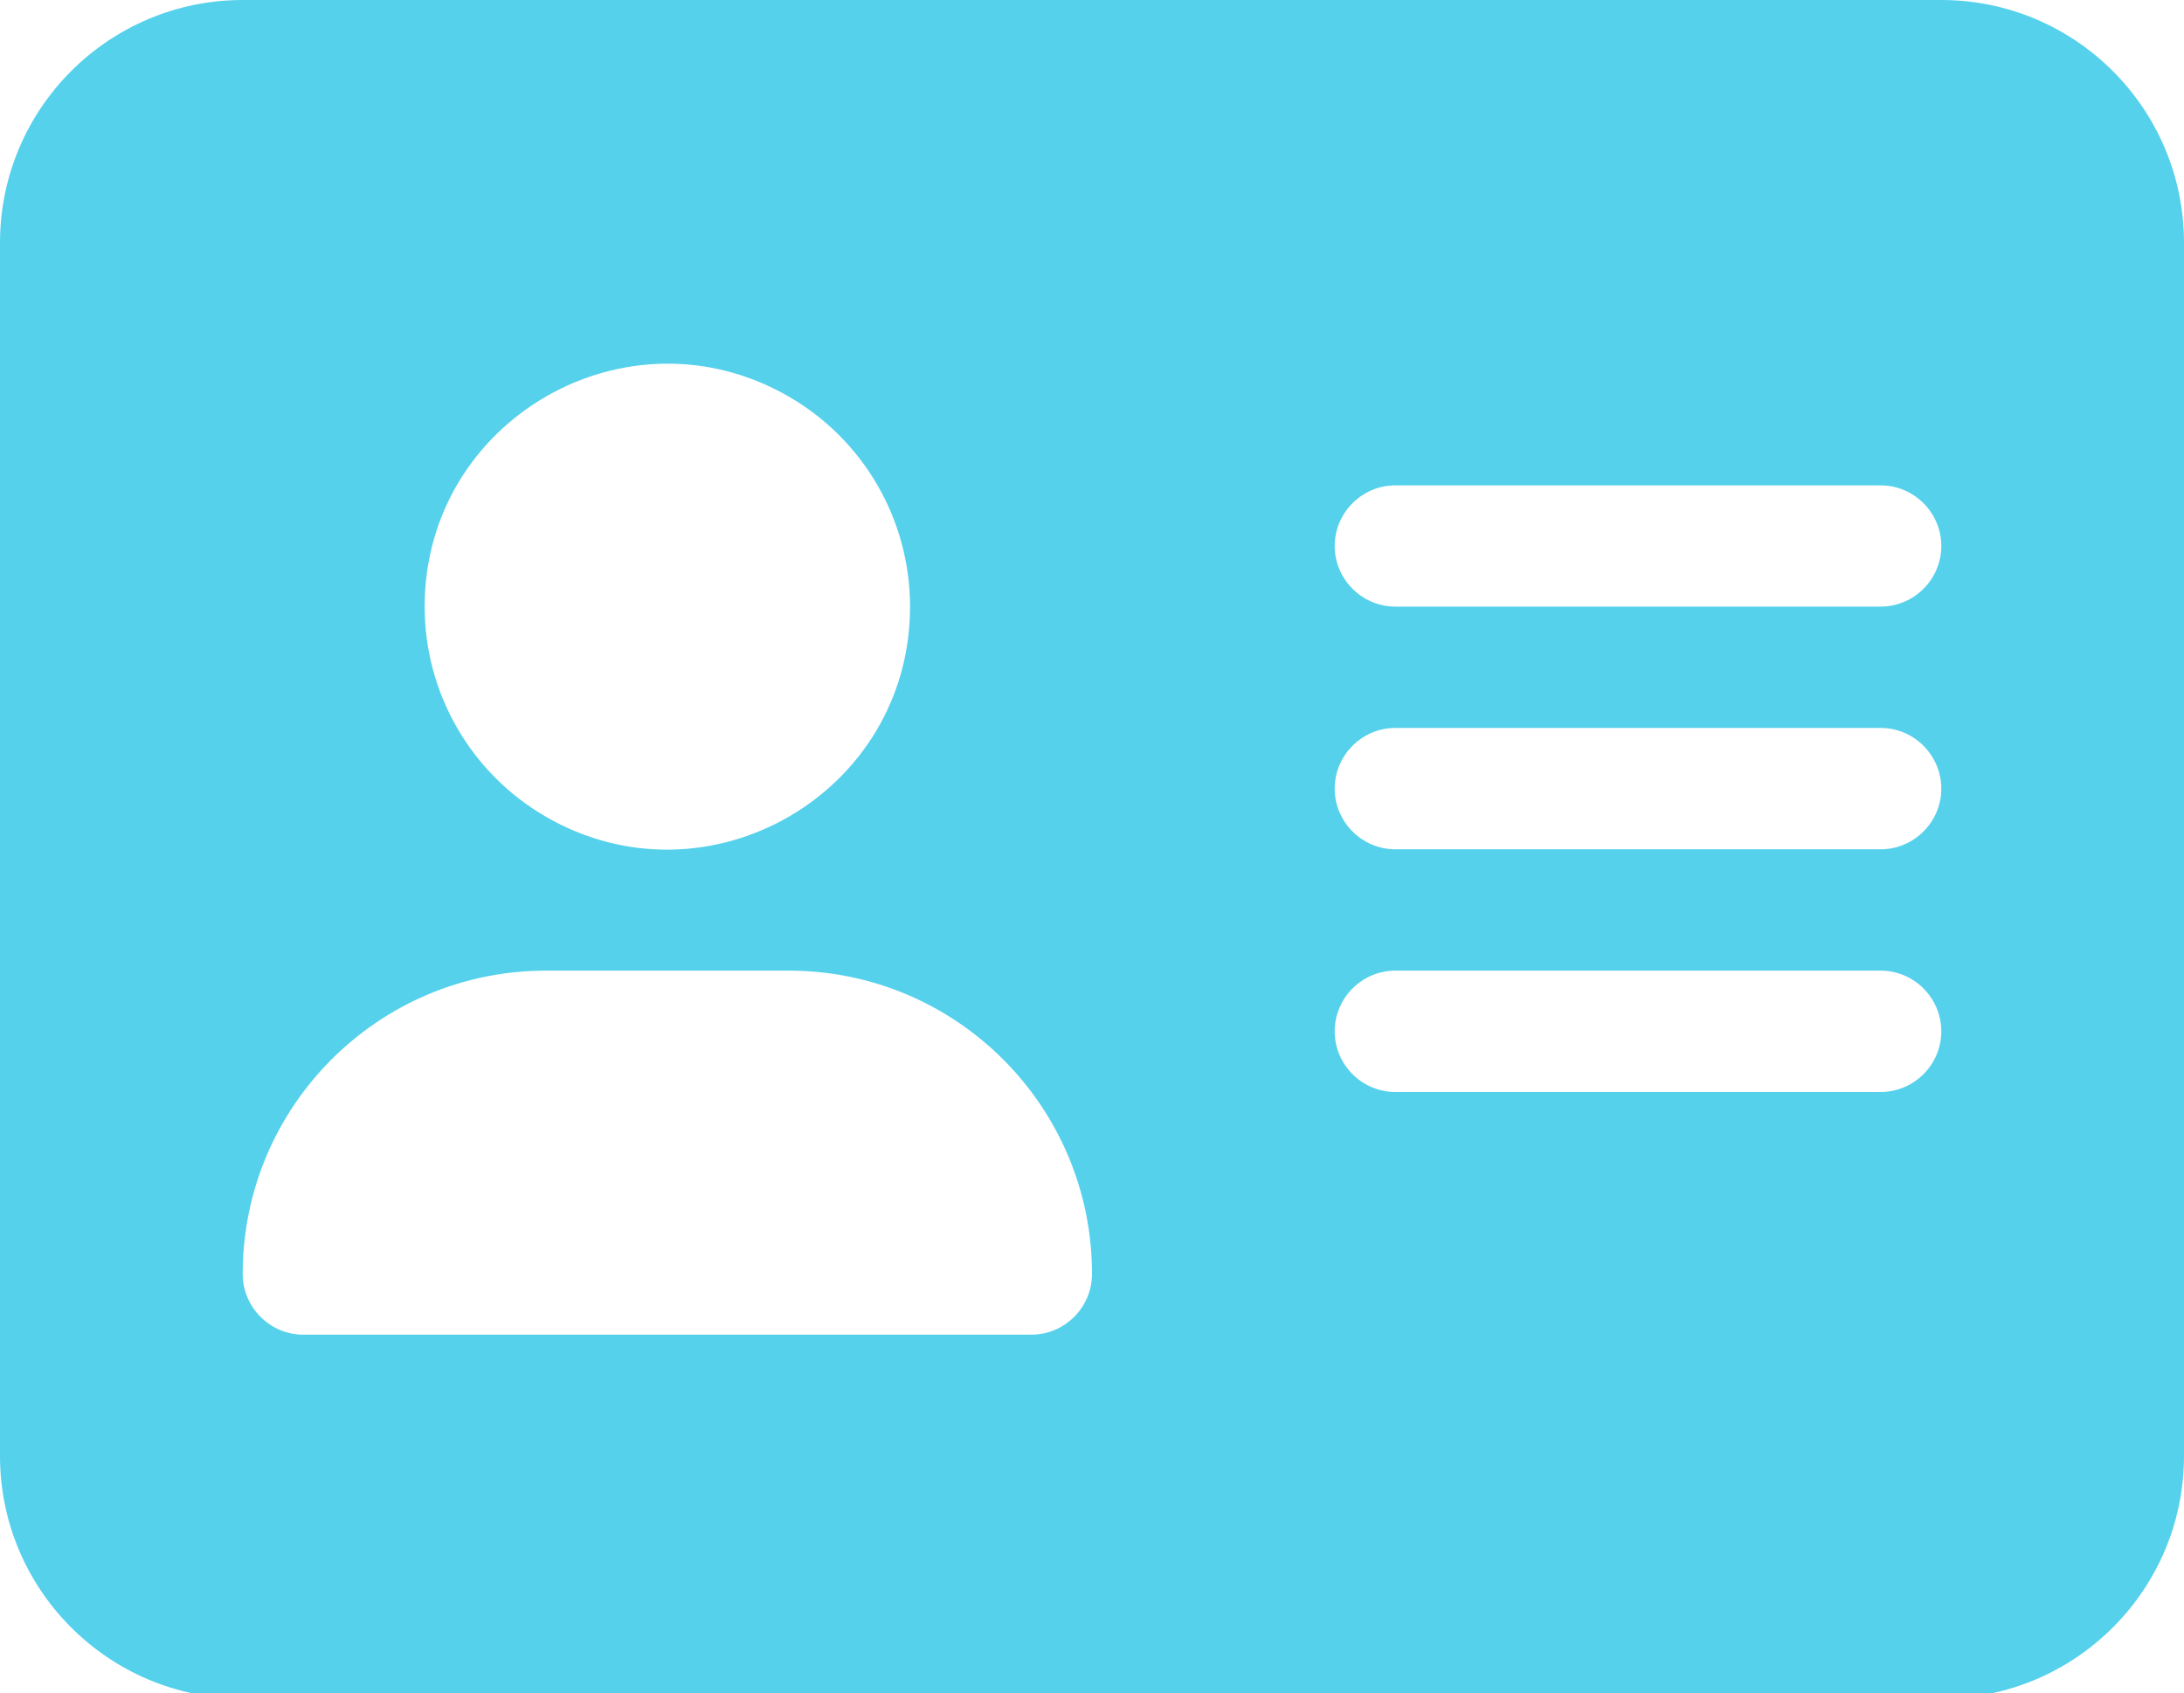
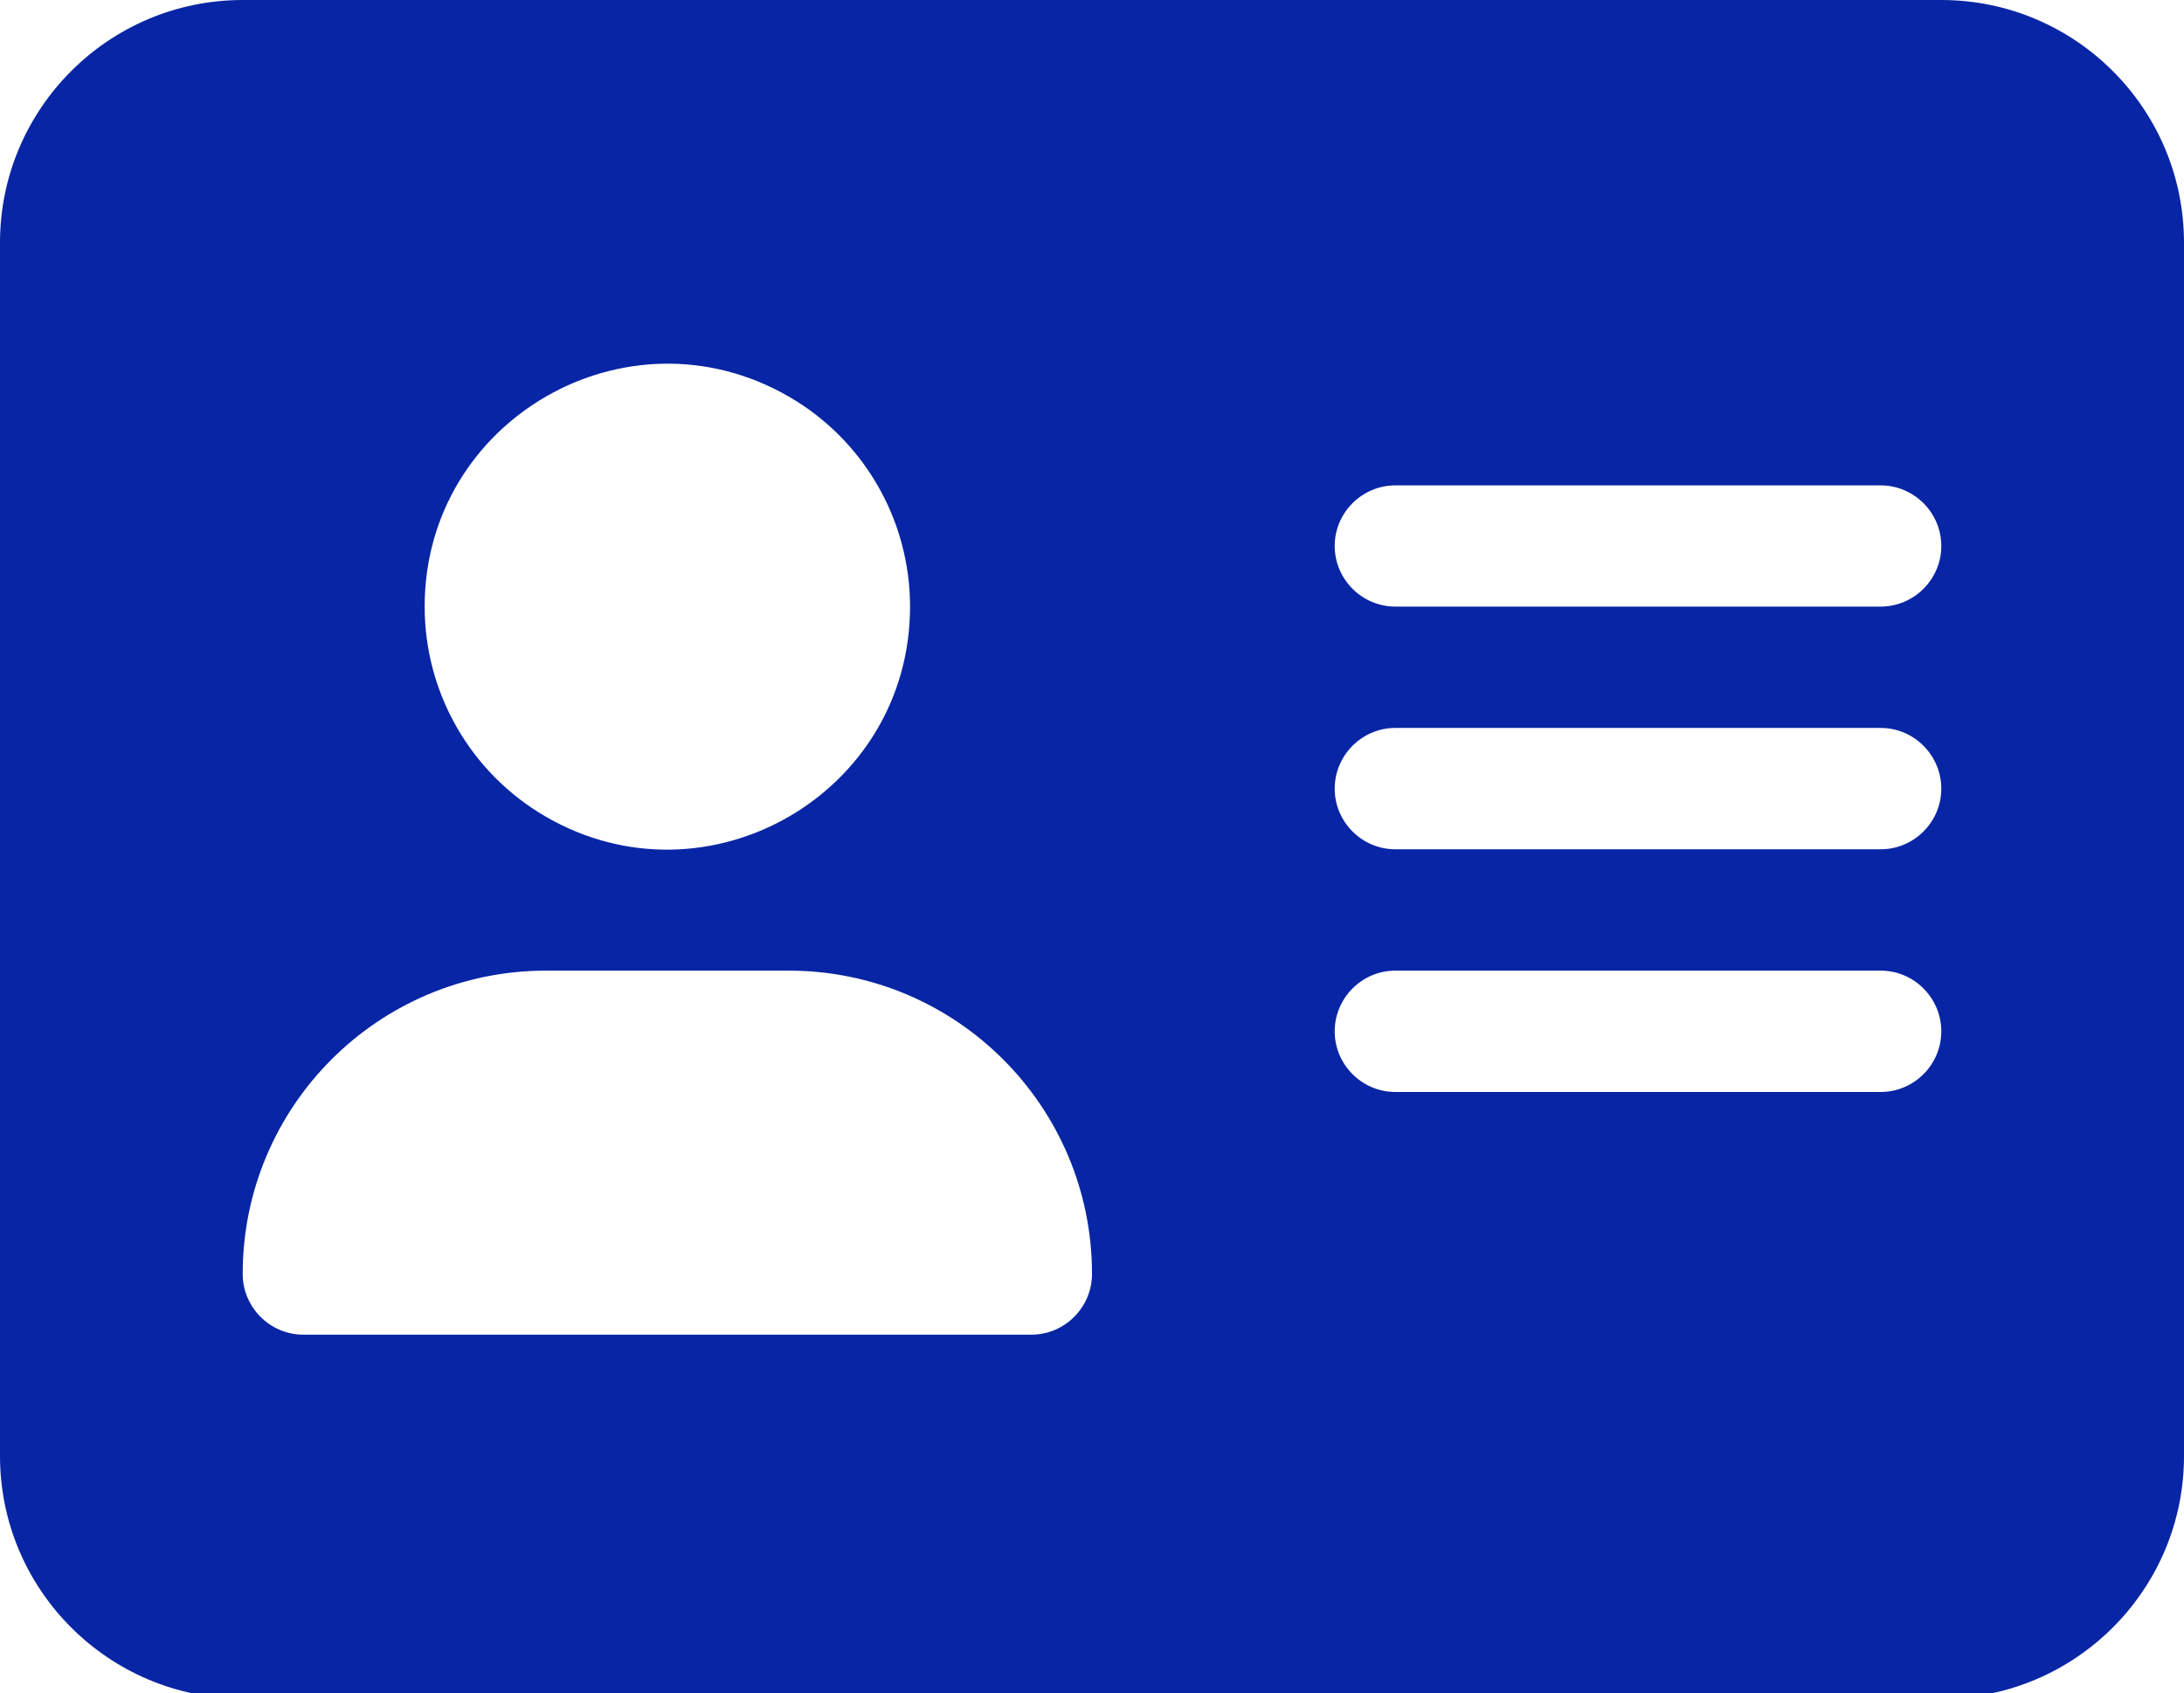
<svg xmlns="http://www.w3.org/2000/svg" viewBox="0 0 16 12.4">
-   <path d="M 1.778 0 C 0.797 0 0 0.797 0 1.778 L 0 10.667 C 0 11.647 0.797 12.444 1.778 12.444 L 14.222 12.444 C 15.203 12.444 16 11.647 16 10.667 L 16 1.778 C 16 0.797 15.203 0 14.222 0 L 1.778 0 Z M 4 7.111 L 5.778 7.111 C 7.006 7.111 8 8.106 8 9.333 C 8 9.578 7.8 9.778 7.556 9.778 L 2.222 9.778 C 1.978 9.778 1.778 9.578 1.778 9.333 C 1.778 8.106 2.772 7.111 4 7.111 Z M 3.111 4.444 C 3.111 3.076 4.593 2.221 5.778 2.905 C 6.328 3.222 6.667 3.809 6.667 4.444 C 6.667 5.813 5.185 6.668 4 5.984 C 3.45 5.666 3.111 5.08 3.111 4.444 Z M 10.222 3.556 L 13.778 3.556 C 14.022 3.556 14.222 3.756 14.222 4 C 14.222 4.244 14.022 4.444 13.778 4.444 L 10.222 4.444 C 9.978 4.444 9.778 4.244 9.778 4 C 9.778 3.756 9.978 3.556 10.222 3.556 Z M 10.222 5.333 L 13.778 5.333 C 14.022 5.333 14.222 5.533 14.222 5.778 C 14.222 6.022 14.022 6.222 13.778 6.222 L 10.222 6.222 C 9.978 6.222 9.778 6.022 9.778 5.778 C 9.778 5.533 9.978 5.333 10.222 5.333 Z M 10.222 7.111 L 13.778 7.111 C 14.022 7.111 14.222 7.311 14.222 7.556 C 14.222 7.8 14.022 8 13.778 8 L 10.222 8 C 9.978 8 9.778 7.8 9.778 7.556 C 9.778 7.311 9.978 7.111 10.222 7.111 Z" style="fill: rgb(85, 209, 236);" />
+   <path d="M 1.778 0 C 0.797 0 0 0.797 0 1.778 L 0 10.667 C 0 11.647 0.797 12.444 1.778 12.444 L 14.222 12.444 C 15.203 12.444 16 11.647 16 10.667 L 16 1.778 C 16 0.797 15.203 0 14.222 0 L 1.778 0 Z M 4 7.111 L 5.778 7.111 C 7.006 7.111 8 8.106 8 9.333 C 8 9.578 7.8 9.778 7.556 9.778 L 2.222 9.778 C 1.978 9.778 1.778 9.578 1.778 9.333 C 1.778 8.106 2.772 7.111 4 7.111 Z M 3.111 4.444 C 3.111 3.076 4.593 2.221 5.778 2.905 C 6.328 3.222 6.667 3.809 6.667 4.444 C 6.667 5.813 5.185 6.668 4 5.984 C 3.45 5.666 3.111 5.08 3.111 4.444 Z M 10.222 3.556 L 13.778 3.556 C 14.022 3.556 14.222 3.756 14.222 4 C 14.222 4.244 14.022 4.444 13.778 4.444 L 10.222 4.444 C 9.978 4.444 9.778 4.244 9.778 4 C 9.778 3.756 9.978 3.556 10.222 3.556 Z M 10.222 5.333 L 13.778 5.333 C 14.022 5.333 14.222 5.533 14.222 5.778 C 14.222 6.022 14.022 6.222 13.778 6.222 L 10.222 6.222 C 9.978 6.222 9.778 6.022 9.778 5.778 C 9.778 5.533 9.978 5.333 10.222 5.333 Z M 10.222 7.111 L 13.778 7.111 C 14.022 7.111 14.222 7.311 14.222 7.556 C 14.222 7.8 14.022 8 13.778 8 L 10.222 8 C 9.978 8 9.778 7.8 9.778 7.556 C 9.778 7.311 9.978 7.111 10.222 7.111 Z" style="fill: rgb(7, 37, 164);" />
</svg>
